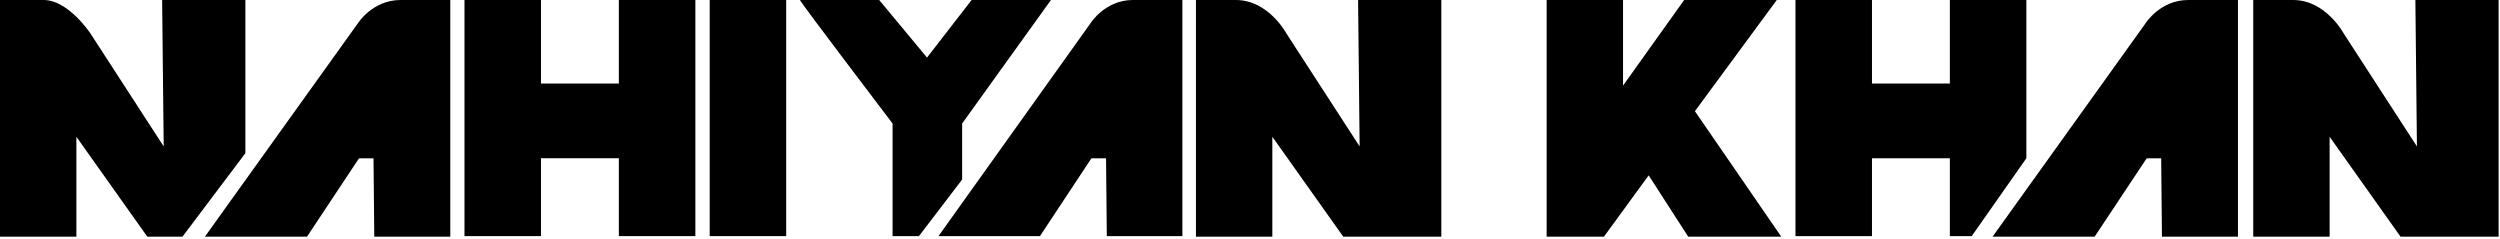
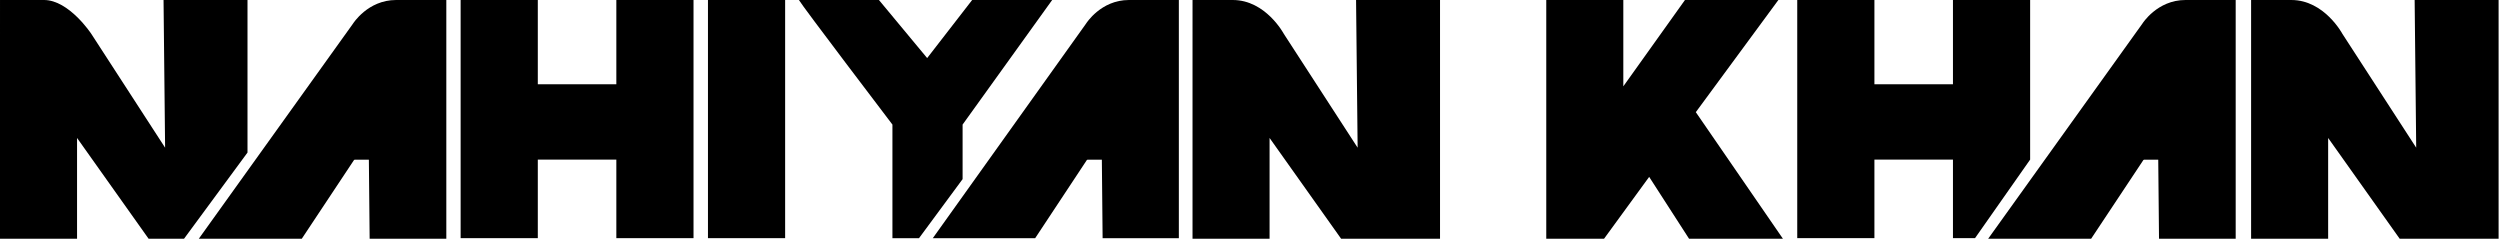
- <svg xmlns="http://www.w3.org/2000/svg" width="100%" viewBox="0 0 1281 122" fill="currentColor">
-   <path d="M1193.7 70.082V121.261H1154.56V42.617V23.948L1154.56 0.001H1165.13H1175.01C1191.78 0.001 1200.95 17.213 1200.95 17.213L1238.43 75.026L1237.64 0.001H1280.29V121.261H1230.03L1193.7 70.082Z" fill="currentColor" />
-   <path d="M1073.31 121.261H1021L1099.32 12.015C1099.32 12.015 1106.81 0 1121.21 0H1134.73H1146.73V121.261H1107.78L1107.28 70.081L1073.31 121.261Z" fill="currentColor" />
-   <path d="M1123.54 81.121H1078.44V52.075H1123.54V81.121Z" fill="currentColor" />
-   <path d="M999.102 81.079H959.203V120.983H920V0H959.203V42.808H999.102V0H1038.31L1038.31 81.079L1010.31 120.983H999.102L999.102 81.079Z" fill="currentColor" />
-   <path d="M792.502 -2.53821e-05H831.644V43.868L850.686 17.193L862.96 -2.53821e-05H910.412L868.473 56.978L912.712 121.261H865.03L844.777 89.85L821.867 121.261H792.502V-2.53821e-05Z" fill="currentColor" />
-   <path d="M651.944 70.082V121.261H612.802V42.617V23.948L612.806 0.001H623.379H633.256C650.028 0.001 659.191 17.213 659.191 17.213L696.675 75.026L695.882 0.001H738.532V121.261H688.277L651.944 70.082Z" fill="currentColor" />
-   <path d="M532.865 121H480.854L558.719 11.989C558.719 11.989 566.169 -9.47226e-07 580.48 -9.47226e-07H593.928H605.854V121H567.128L566.631 69.93L532.865 121Z" fill="currentColor" />
-   <path d="M582.39 81.121H537.291V52.075H582.39V81.121Z" fill="currentColor" />
-   <path d="M538.5 2.57248e-07L493 63.286V92L470.854 121H457.354L457.354 63.286C457.354 63.286 411.097 2.48 409.854 2.01609e-07C425.739 2.01609e-07 434.615 8.76406e-06 450.5 2.01609e-07L475 29.5L497.854 4.25472e-06C513.572 3.28604e-05 522.782 -3.14666e-06 538.5 2.57248e-07Z" fill="currentColor" />
-   <path d="M402.847 120.983H363.644V0H402.847V120.983Z" fill="currentColor" />
-   <path d="M277.203 81.079H317.102V120.983H356.305V0H317.102V42.808H277.203V0H238L238 120.983H266H277.203L277.203 81.079Z" fill="currentColor" />
-   <path d="M157.314 121.261H105L183.32 12.015C183.32 12.015 190.813 -4.21195e-05 205.208 -4.21195e-05H218.734H230.73V121.261H191.778L191.278 70.081L157.314 121.261Z" fill="currentColor" />
-   <path d="M207.536 81.121H162.437V52.074H207.536V81.121Z" fill="currentColor" />
-   <path d="M39.142 70.081V121.261H0V42.617V23.948L0.004 0H10.577H22.37C35.056 0 46.389 17.212 46.389 17.212L83.873 75.025L83.079 0H125.73L125.73 78.5L93.5 121.261H75.475L39.142 70.081Z" fill="currentColor" />
+ <svg xmlns="http://www.w3.org/2000/svg" width="100%" viewBox="0 0 1270 122" fill="currentColor">
+   <path d="M1182.7 70.082V121.261H1143.56V42.617V23.948L1143.56 0.001H1154.13H1164.01C1180.78 0.001 1189.95 17.213 1189.95 17.213L1227.43 75.026L1226.64 0.001H1269.29V121.261H1219.03L1182.7 70.082Z" fill="currentColor" />
+   <path d="M1062.31 121.261H1010L1088.32 12.015C1088.32 12.015 1095.81 0 1110.21 0H1123.73H1135.73V121.261H1096.78L1096.28 70.081L1062.31 121.261Z" fill="currentColor" />
+   <path d="M1112.54 81.121H1067.44V52.075H1112.54V81.121Z" fill="currentColor" />
+   <path d="M992.102 81.079H952.203V120.983H913V0H952.203V42.808H992.102V0H1031.31L1031.31 81.079L1003.31 120.983H992.102L992.102 81.079Z" fill="currentColor" />
+   <path d="M785.502 -2.53821e-05H824.644V43.868L843.686 17.193L855.96 -2.53821e-05H903.412L861.473 56.978L905.712 121.261H858.03L837.777 89.85L814.867 121.261H785.502V-2.53821e-05Z" fill="currentColor" />
+   <path d="M644.944 70.082V121.261H605.802V42.617V23.948L605.806 0.001H616.379H626.256C643.028 0.001 652.191 17.213 652.191 17.213L689.675 75.026L688.882 0.001H731.532V121.261H681.277L644.944 70.082Z" fill="currentColor" />
+   <path d="M525.865 121H473.854L551.719 11.989C551.719 11.989 559.169 -9.47226e-07 573.48 -9.47226e-07H586.928H598.854V121H560.128L559.631 69.93L525.865 121Z" fill="currentColor" />
+   <path d="M575.39 81.121H530.291V52.075H575.39V81.121Z" fill="currentColor" />
+   <path d="M534.5 2.57248e-07L489 63.286V91L466.854 121H453.354L453.354 63.286C453.354 63.286 407.097 2.48 405.854 2.01609e-07C421.739 2.01609e-07 430.615 8.76406e-06 446.5 2.01609e-07L471 29.5L493.854 4.25472e-06C509.572 3.28604e-05 518.782 -3.14666e-06 534.5 2.57248e-07Z" fill="currentColor" />
+   <path d="M398.847 120.983H359.644V0H398.847V120.983Z" fill="currentColor" />
+   <path d="M273.203 81.079H313.102V120.983H352.305V0H313.102V42.808H273.203V0H234L234 120.983H262H273.203L273.203 81.079Z" fill="currentColor" />
+   <path d="M153.314 121.261H101L179.32 12.015C179.32 12.015 186.813 -4.21195e-05 201.208 -4.21195e-05H214.734H226.73V121.261H187.778L187.278 70.081L153.314 121.261Z" fill="currentColor" />
+   <path d="M203.536 81.121H158.437V52.074H203.536V81.121Z" fill="currentColor" />
+   <path d="M39.142 70.081V121.261H0V42.617V23.948L0.004 0H10.577H22.37C35.056 0 46.389 17.212 46.389 17.212L83.873 75.025L83.079 0H125.73L125.73 77.5L93.5 121.261H75.475L39.142 70.081Z" fill="currentColor" />
</svg>
